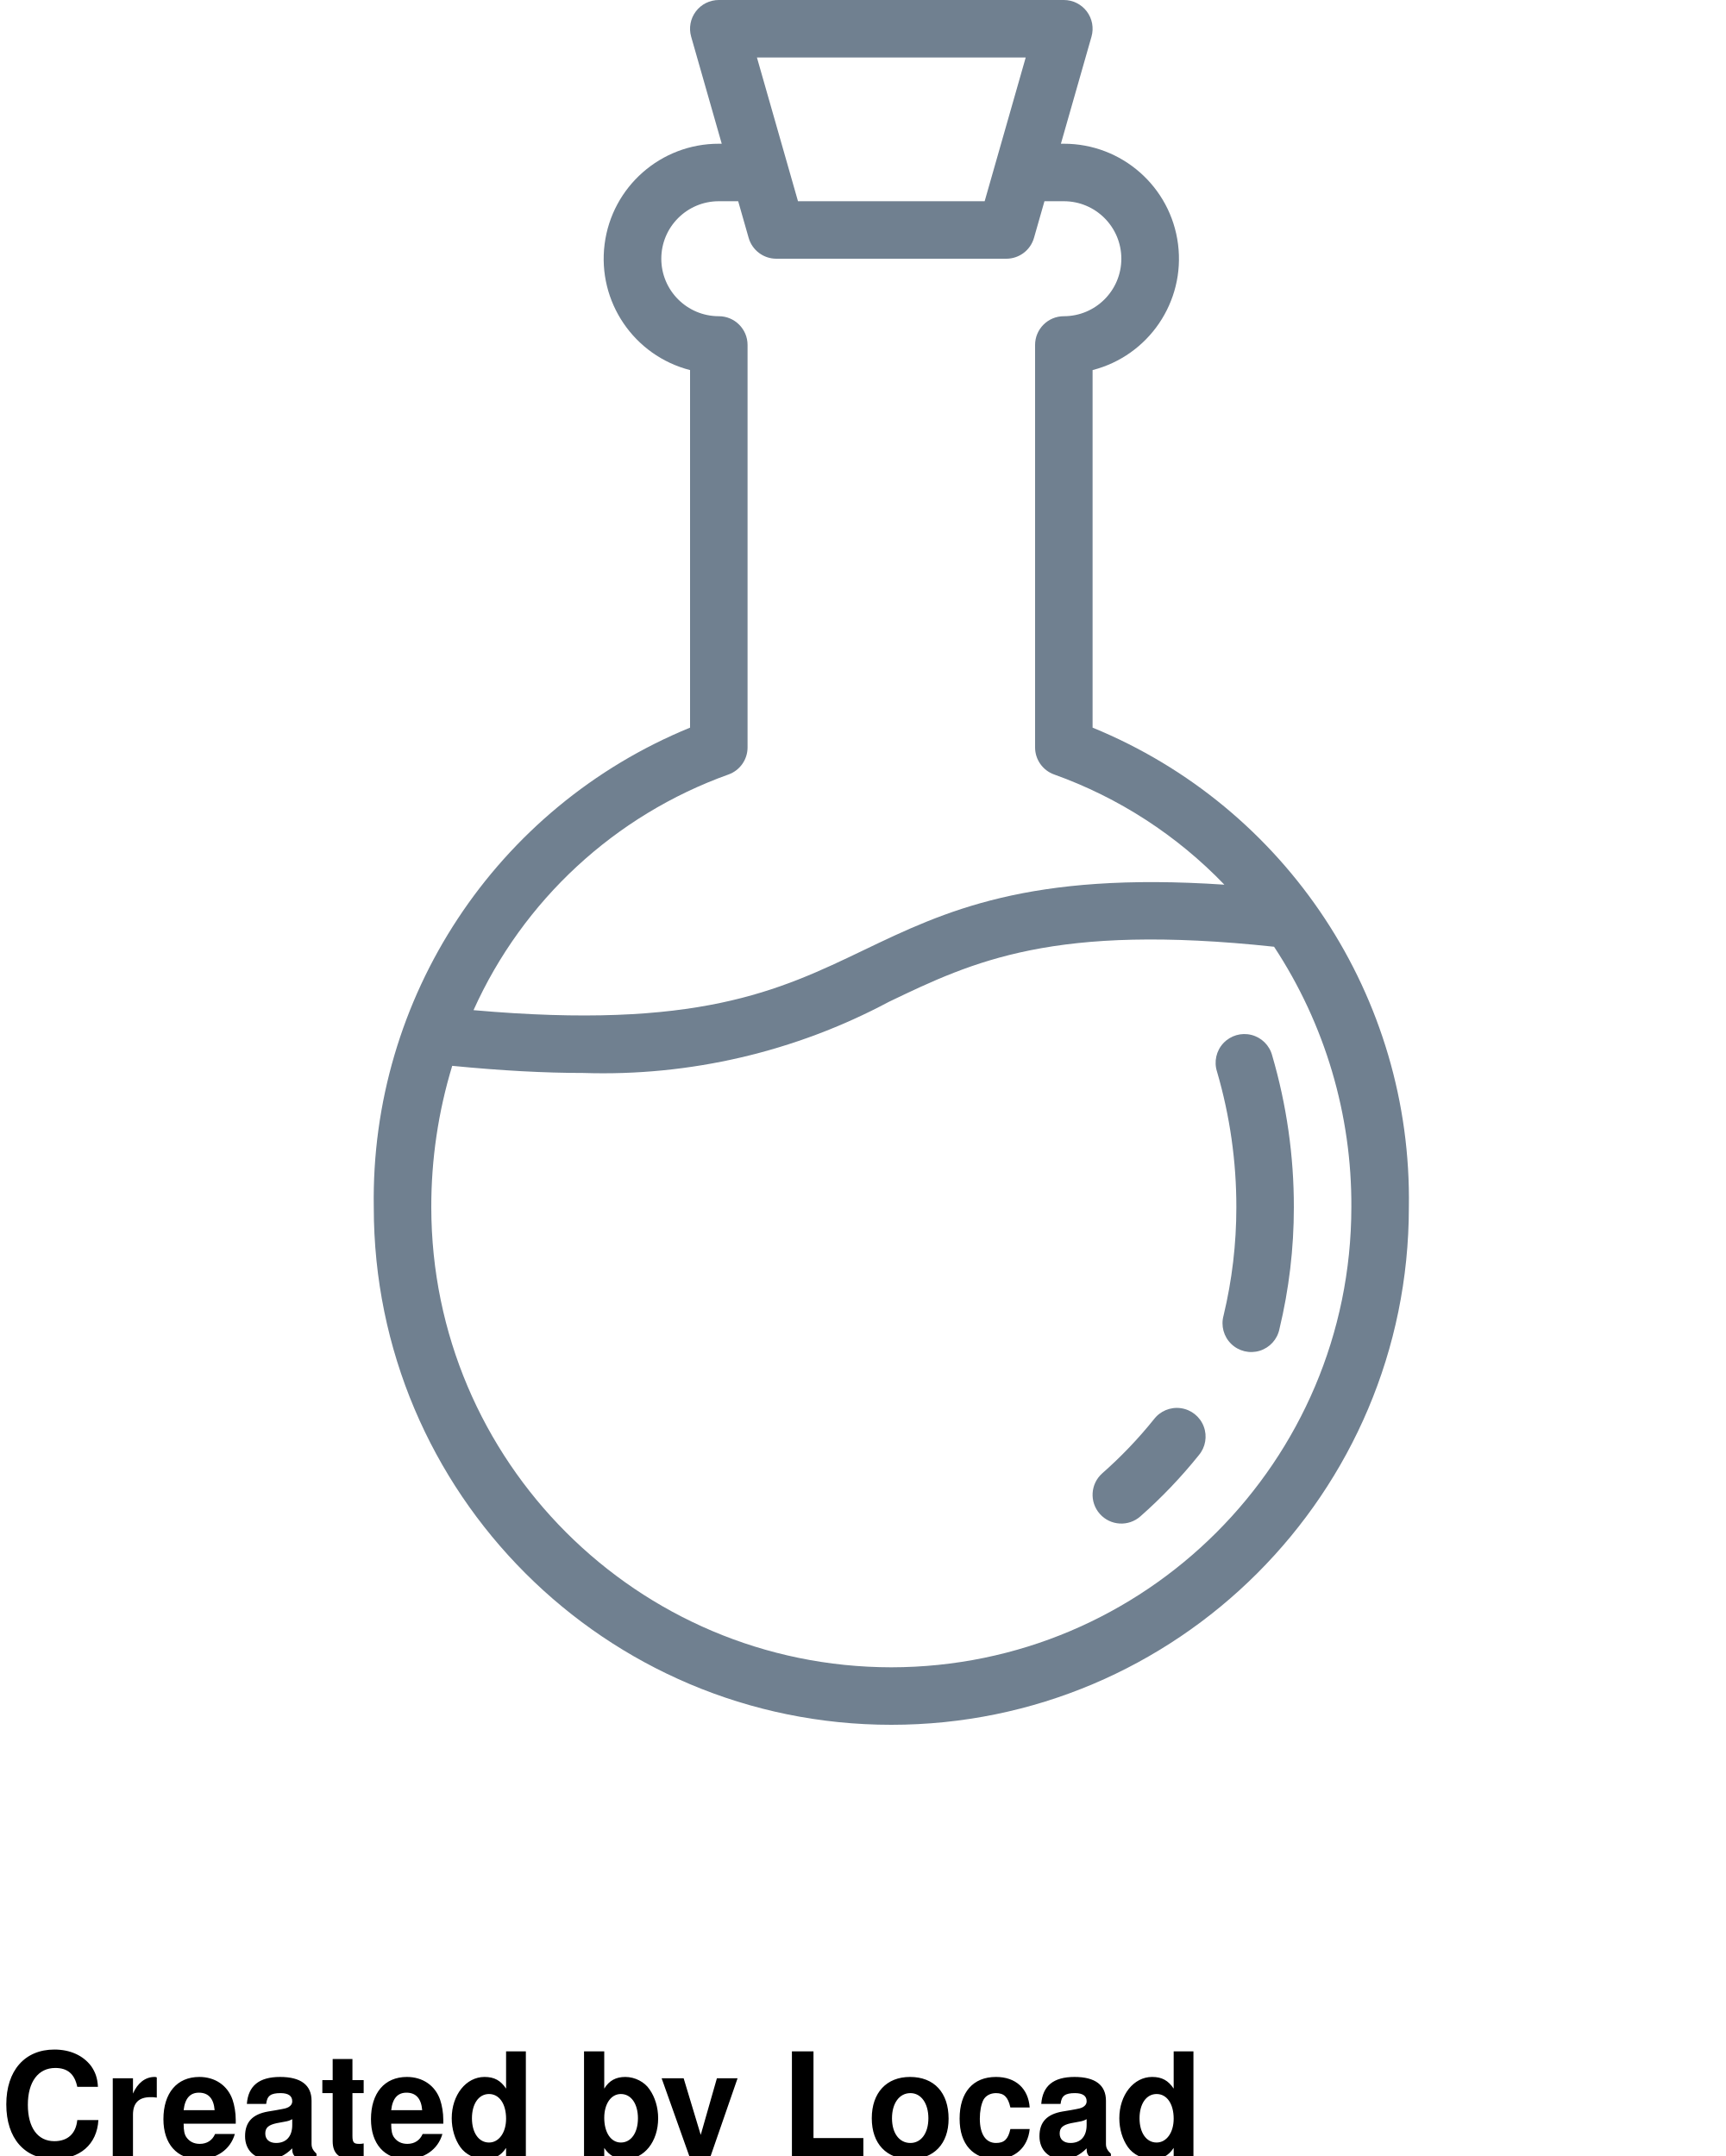
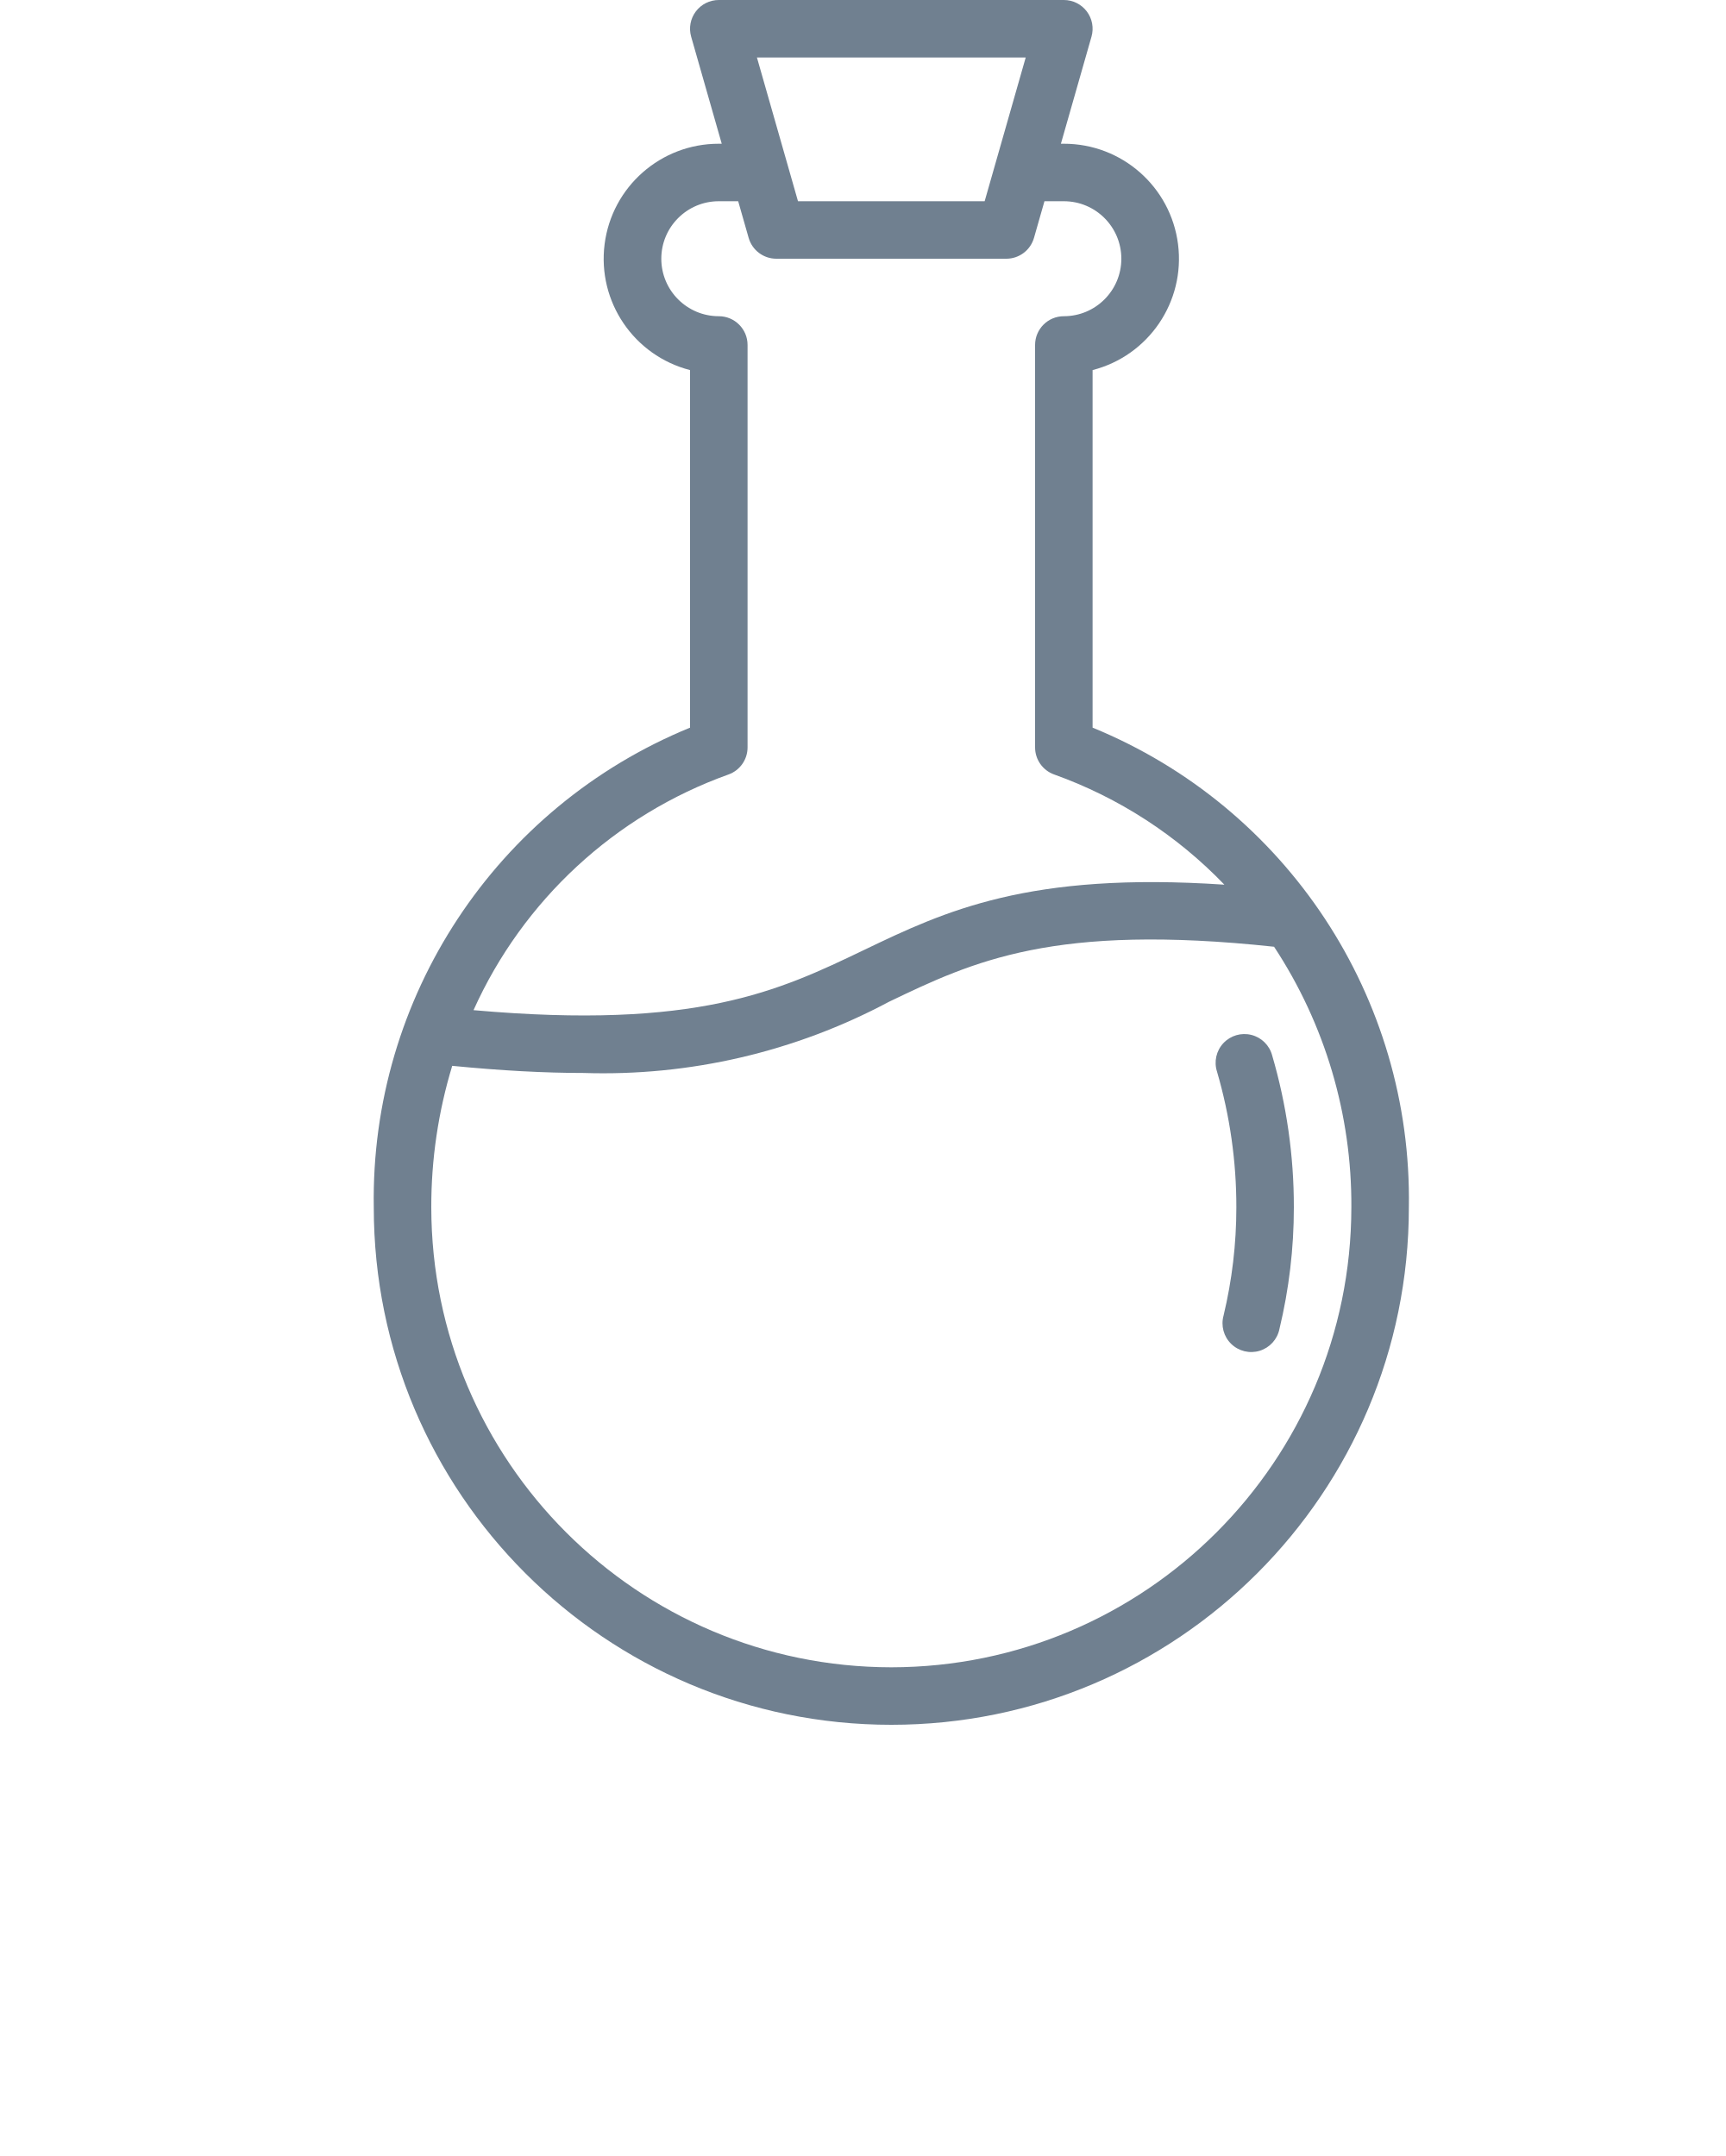
<svg xmlns="http://www.w3.org/2000/svg" viewBox="0 0 60 75" x="0px" y="0px">
  <g data-name="Layer 1">
    <path fill="#708090" d="M38,25.312v-12.438A4,4,0,0,0,37,5h-.102l1.064-3.725A1,1,0,0,0,37,0H25a1,1,0,0,0-.962,1.275L25.102,5H25a4,4,0,0,0-1,7.874V25.312A17.72,17.72,0,0,0,13,42a18,18,0,0,0,36,0A17.717,17.717,0,0,0,38,25.312ZM35.674,2,34.246,7H27.754L26.326,2Zm-10.335,24.941A1.0 1,0,0,0,26,26V12a1.0 1,0,0,0-1-1,2,2,0,0,1,0-4h.674l.364,1.275A1.001,1.001,0,0,0,27,9h8a1.001,1.001,0,0,0,.962-.725L36.326,7H37a2,2,0,0,1,0,4,1.0 1,0,0,0-1,1V26a.999.999,0,0,0,.662.941,15.426,15.426,0,0,1,5.922,3.834c-6.82-.459-9.725.924-12.534,2.272-2.979,1.431-5.813,2.781-13.581,2.093A15.429,15.429,0,0,1,25.339,26.941ZM31,58A16.018,16.018,0,0,1,15,42a16.808,16.808,0,0,1,.728-4.923c1.713.168,3.229.248,4.561.248a21.105,21.105,0,0,0,10.627-2.475c2.937-1.41,5.733-2.738,13.396-1.916A16.314,16.314,0,0,1,47,42,16.018,16.018,0,0,1,31,58Z" />
    <path fill="#708090" d="M44.246,36.716a1.0 1,0,1,0-1.918.564A16.747,16.747,0,0,1,43,42a16.111,16.111,0,0,1-.445,3.765 1.0 1,0,1,0,1.943.469A18.054,18.054,0,0,0,45,42,18.723,18.723,0,0,0,44.246,36.716Z" />
-     <path fill="#708090" d="M40.129,49.377a15.089,15.089,0,0,1-1.793,1.875A1,1,0,0,0,39.664,52.748a17.096,17.096,0,0,0,2.029-2.125 1.0 1,0,1,0-1.564-1.245Z" />
  </g>
-   <text x="0" y="75" fill="#000000" font-size="5px" font-weight="bold" font-family="'Helvetica Neue', Helvetica, Arial-Unicode, Arial, Sans-serif">Created by Locad</text>
-   <text x="0" y="80" fill="#000000" font-size="5px" font-weight="bold" font-family="'Helvetica Neue', Helvetica, Arial-Unicode, Arial, Sans-serif">from the Noun Project</text>
</svg>
